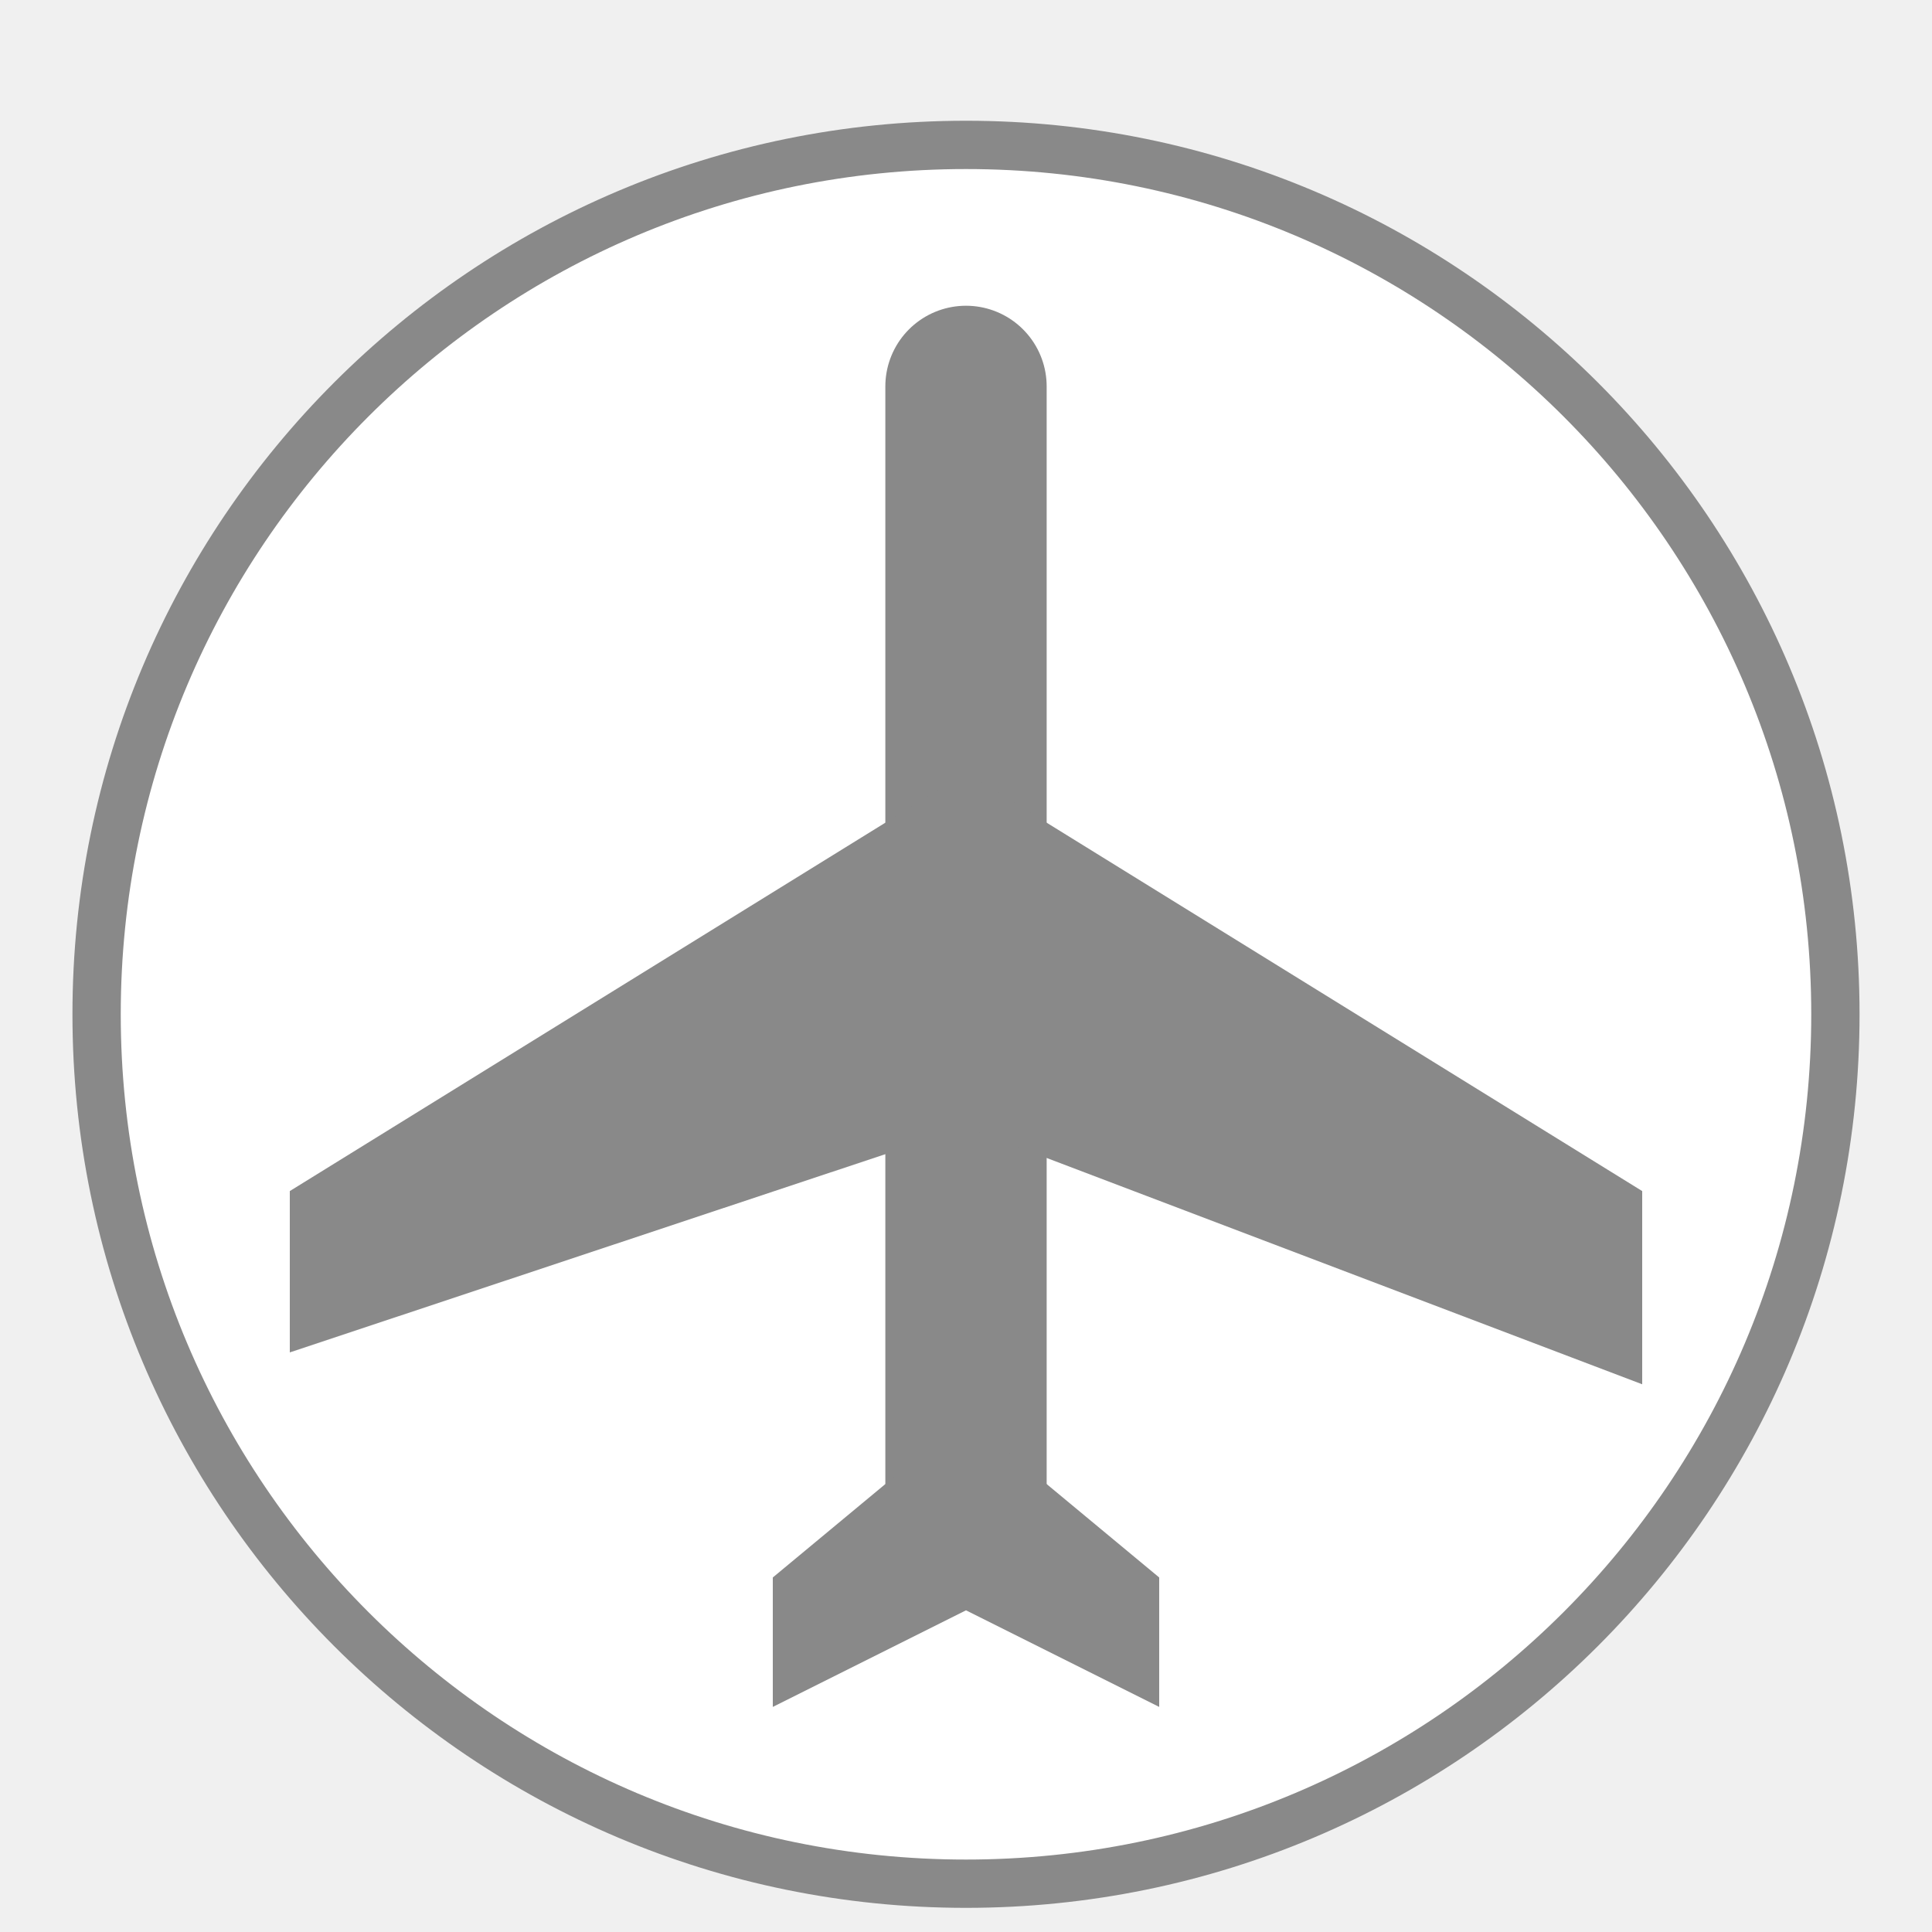
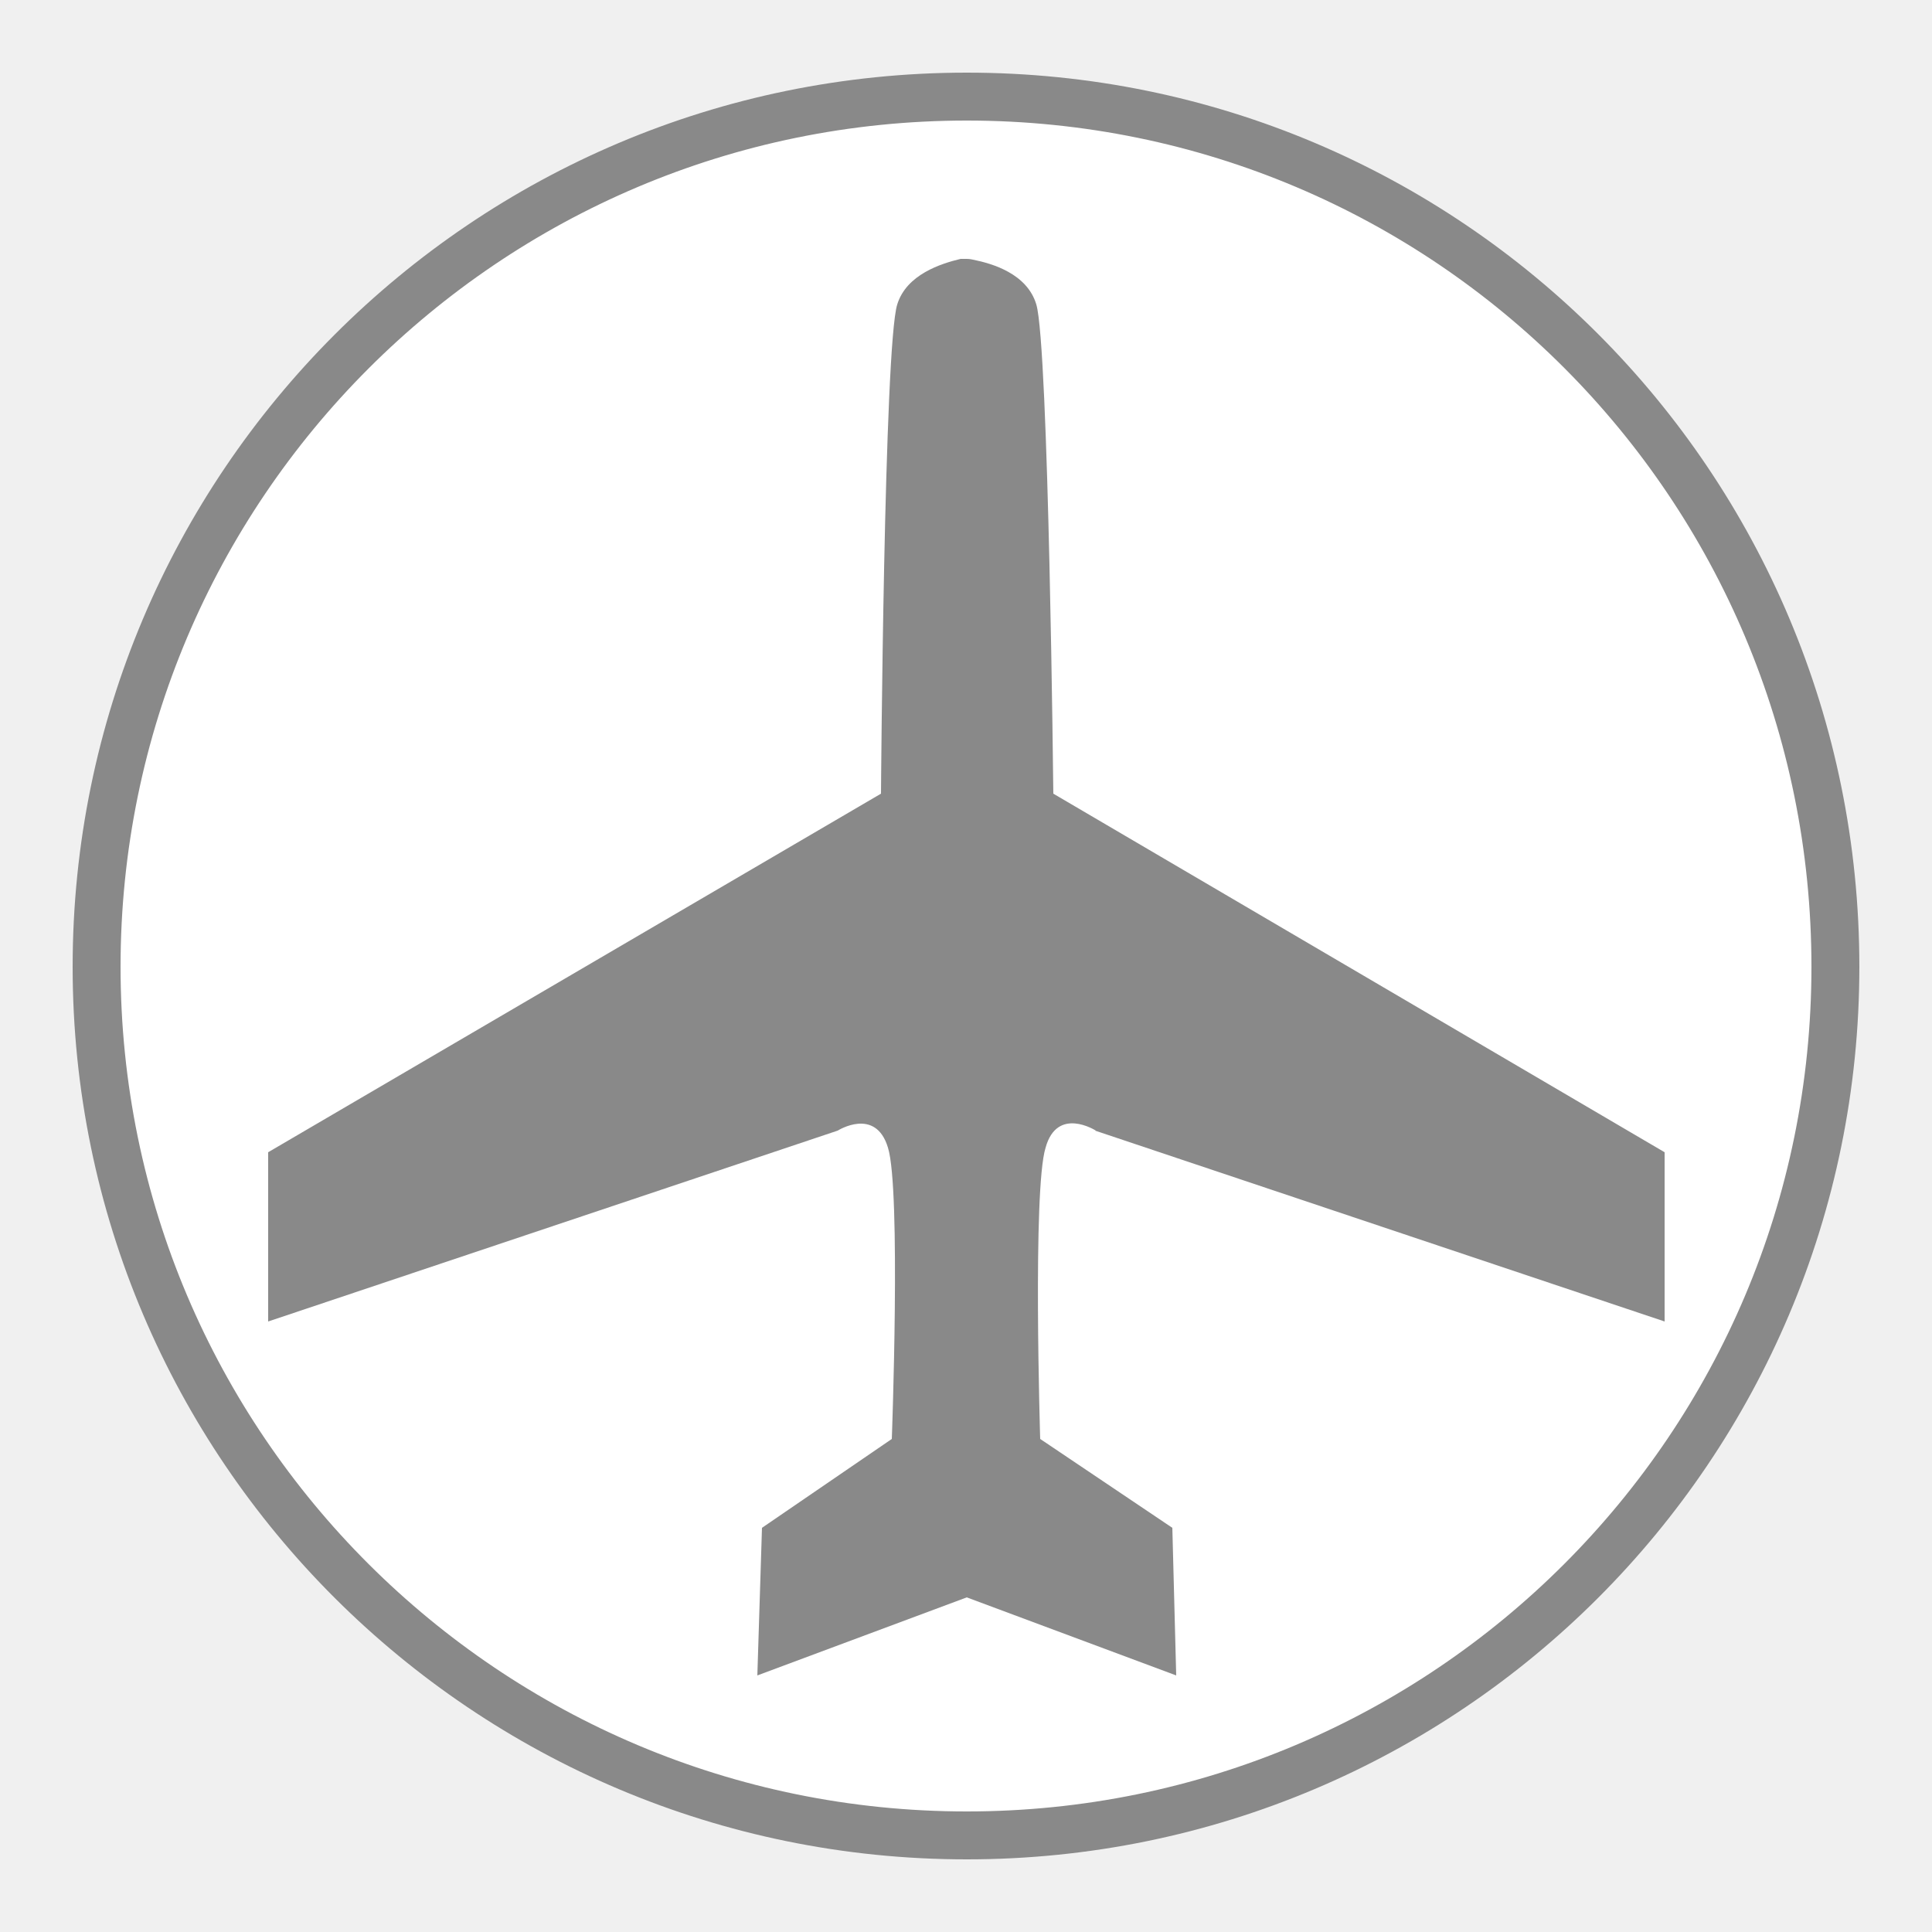
- <svg xmlns="http://www.w3.org/2000/svg" width="25" height="25" viewBox="0 0 20 20">
-   <circle cx="10" cy="10.5" r="9" style="fill:#fff;stroke-width:.5px;stroke:#898989;stroke-miterlimit:10" />
-   <path d="M10 4v11.67" style="stroke:#898989;stroke-miterlimit:10;fill:none;stroke-linecap:round;stroke-width:1.67px" />
-   <path d="M3 12.33 10 8l7 4.33v2l-7-2.66L3 14zm5 5.34 2-1 2 1v-1.34l-2-1.66-2 1.66z" style="fill:#898989;stroke-width:0" />
+ <svg xmlns="http://www.w3.org/2000/svg" width="25" height="25" viewBox="0 0 25 25">
+   <defs>
+     <style>
+       .cls-1 {
+         fill: #898989;
+       }
+ 
+       .cls-2 {
+         fill: #fff;
+         stroke: #898989;
+         stroke-width: .62px;
+       }
+     </style>
+   </defs>
+   <path id="path510402-9" class="cls-2" d="M23.75,12.51c0,6.21-5.03,11.24-11.24,11.24S1.25,18.72,1.25,12.51,6.29,1.25,12.51,1.25s11.24,5.03,11.24,11.26" />
+   <path id="path510404-2" class="cls-1" d="M14.17,14.63l7.37,2.47v-2.19l-7.91-4.64s-.06-5.79-.22-6.33c-.12-.4-.57-.53-.82-.58h0s-.04-.01-.08-.01h-.08c-.25.06-.7.2-.82.59-.17.54-.21,6.33-.21,6.33l-7.93,4.64v2.19l7.37-2.47s.49-.31.65.22c.17.54.05,3.77.05,3.77l-1.68,1.15-.06,1.91,2.71-1.01,2.71,1.01-.05-1.91-1.71-1.15s-.1-3.23.07-3.77c.15-.54.65-.22.65-.22" />
</svg>
